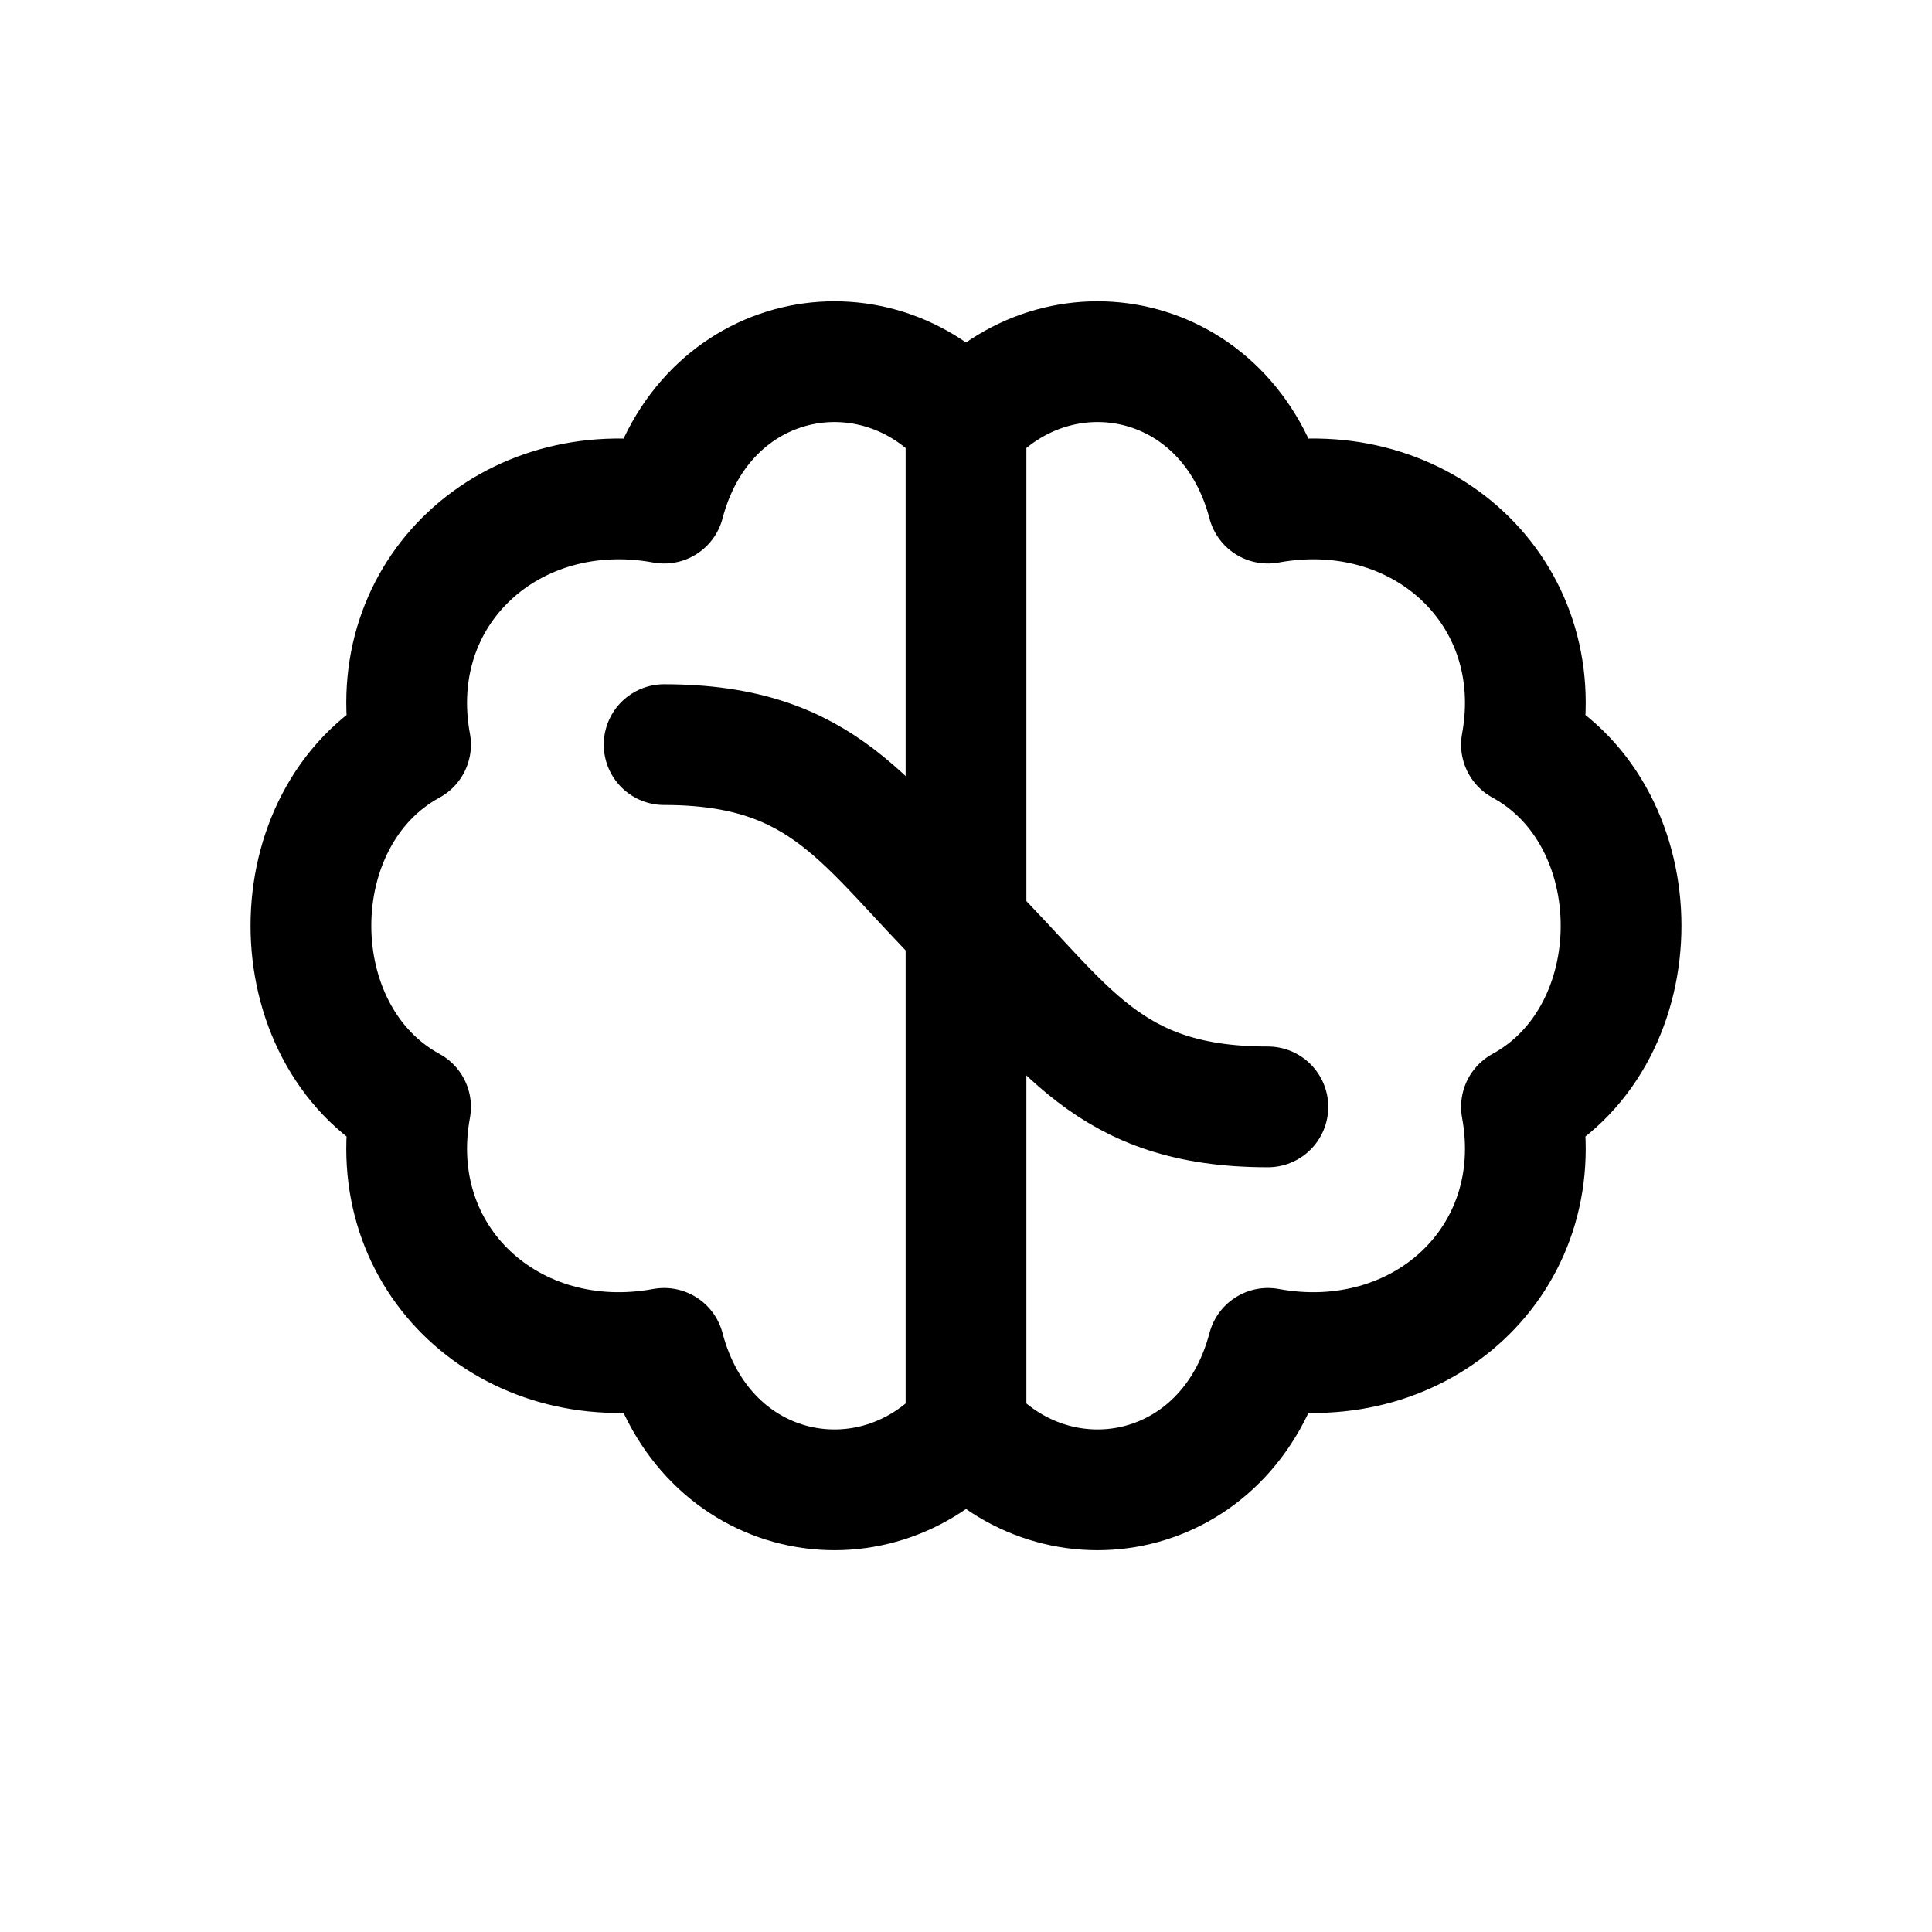
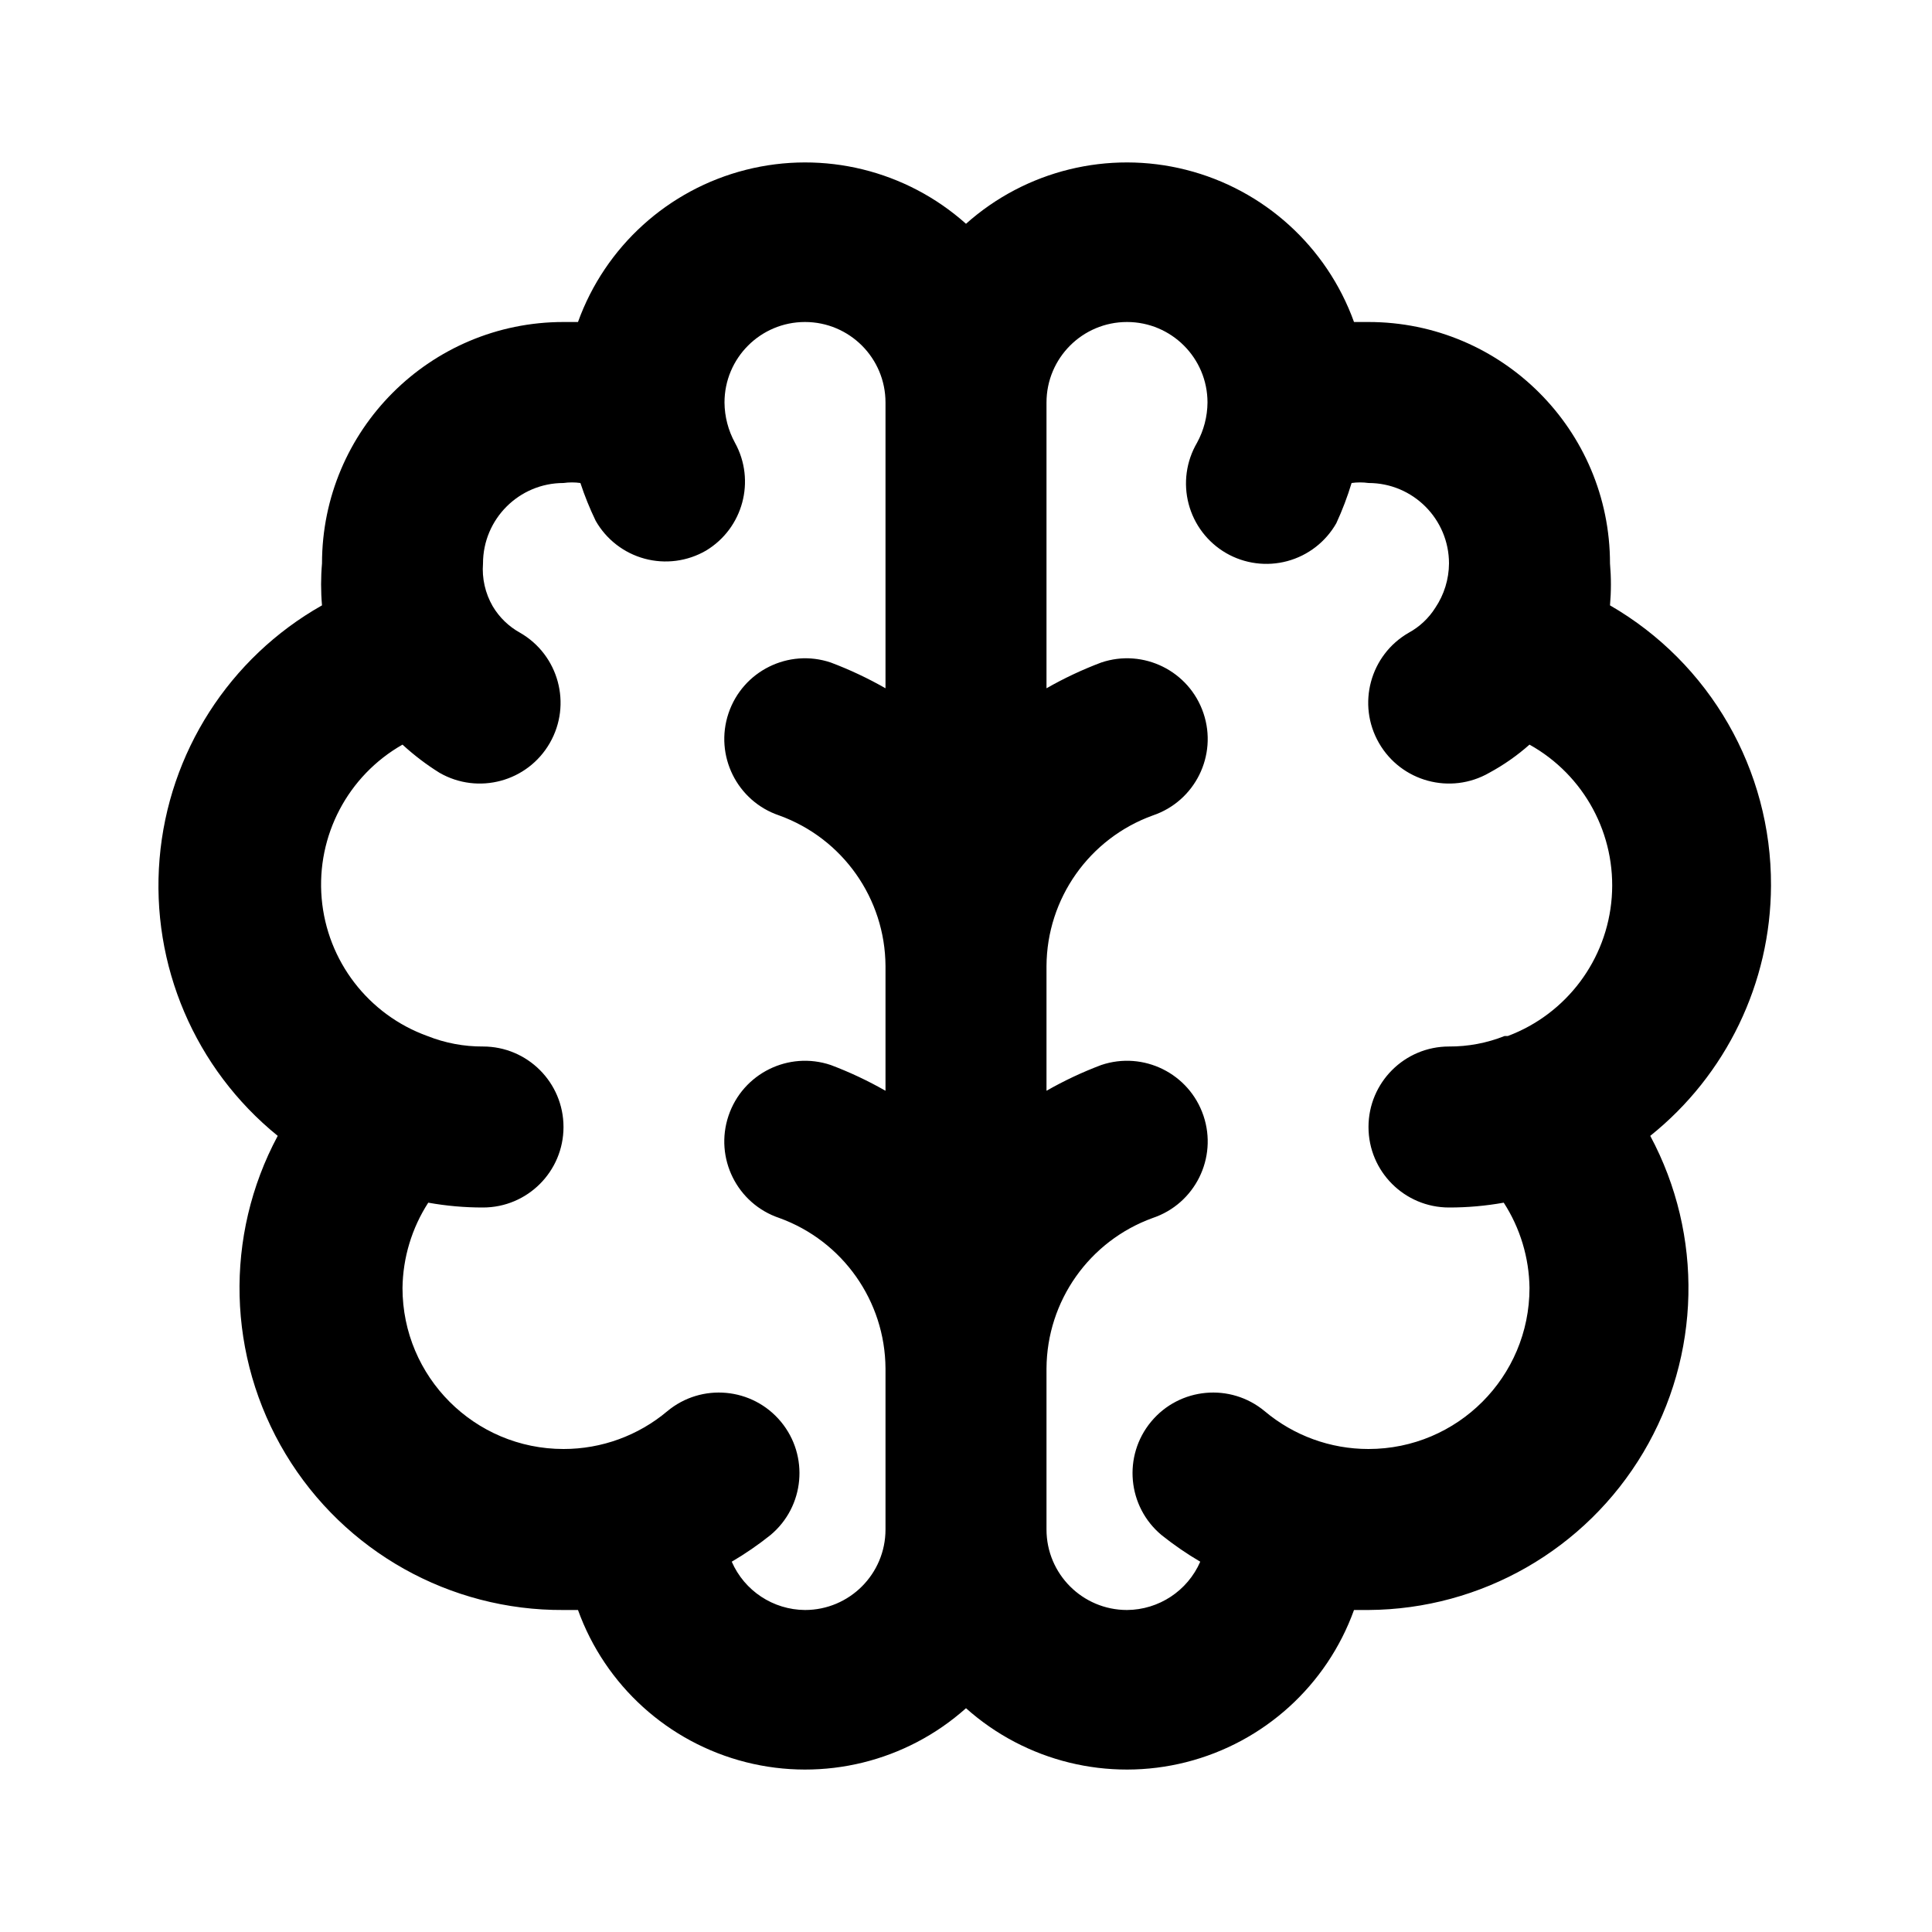
<svg width="24" height="24" fill="none" viewBox="0 0 24 24">
-   <path stroke="currentColor" stroke-linecap="round" stroke-linejoin="round" stroke-width="1.5" d="M12 5.25C10.85 3.95 8.75 4.35 8.25 6.25C6.35 5.9 4.75 7.35 5.1 9.25C3.45 10.15 3.45 12.85 5.1 13.75C4.75 15.65 6.35 17.1 8.25 16.75C8.75 18.65 10.85 19.05 12 17.75M12 5.25C13.15 3.95 15.25 4.35 15.75 6.25C17.65 5.9 19.25 7.35 18.9 9.25C20.55 10.15 20.55 12.85 18.9 13.75C19.25 15.65 17.65 17.1 15.75 16.75C15.25 18.65 13.15 19.05 12 17.75M12 5.25V17.75" />
-   <path stroke="currentColor" stroke-linecap="round" stroke-width="1.5" d="M8.25 9.25C10.25 9.25 10.75 10.25 12 11.5M15.75 13.75C13.75 13.75 13.25 12.75 12 11.5" />
+   <path fill="currentColor" d="M22,11A4,4,0,0,0,20,7.52,3,3,0,0,0,20,7a3,3,0,0,0-3-3l-.18,0A3,3,0,0,0,12,2.78,3,3,0,0,0,7.18,4L7,4A3,3,0,0,0,4,7a3,3,0,0,0,0,.52,4,4,0,0,0-.55,6.59A4,4,0,0,0,7,20l.18,0A3,3,0,0,0,12,21.22,3,3,0,0,0,16.82,20L17,20a4,4,0,0,0,3.5-5.89A4,4,0,0,0,22,11ZM11,8.55a4.72,4.72,0,0,0-.68-.32,1,1,0,0,0-.64,1.9A2,2,0,0,1,11,12v1.55a4.72,4.72,0,0,0-.68-.32,1,1,0,0,0-.64,1.9A2,2,0,0,1,11,17v2a1,1,0,0,1-1,1,1,1,0,0,1-.91-.6,4.07,4.07,0,0,0,.48-.33,1,1,0,1,0-1.28-1.54A2,2,0,0,1,7,18a2,2,0,0,1-2-2,2,2,0,0,1,.32-1.06A3.82,3.82,0,0,0,6,15a1,1,0,0,0,0-2,1.84,1.84,0,0,1-.69-.13A2,2,0,0,1,5,9.25a3.1,3.1,0,0,0,.46.35,1,1,0,1,0,1-1.74.9.9,0,0,1-.34-.33A.92.92,0,0,1,6,7,1,1,0,0,1,7,6a.76.76,0,0,1,.21,0,3.85,3.85,0,0,0,.19.47,1,1,0,0,0,1.37.37A1,1,0,0,0,9.13,5.5,1.06,1.06,0,0,1,9,5a1,1,0,0,1,2,0Zm7.69,4.32A1.84,1.84,0,0,1,18,13a1,1,0,0,0,0,2,3.82,3.82,0,0,0,.68-.06A2,2,0,0,1,19,16a2,2,0,0,1-2,2,2,2,0,0,1-1.29-.47,1,1,0,0,0-1.28,1.54,4.07,4.07,0,0,0,.48.33A1,1,0,0,1,14,20a1,1,0,0,1-1-1V17a2,2,0,0,1,1.32-1.87,1,1,0,0,0-.64-1.9,4.72,4.72,0,0,0-.68.32V12a2,2,0,0,1,1.32-1.87,1,1,0,0,0-.64-1.9,4.72,4.72,0,0,0-.68.32V5a1,1,0,0,1,2,0,1.06,1.06,0,0,1-.13.5,1,1,0,0,0,.36,1.37A1,1,0,0,0,16.6,6.5,3.85,3.85,0,0,0,16.79,6,.76.76,0,0,1,17,6a1,1,0,0,1,1,1,1,1,0,0,1-.17.55.9.9,0,0,1-.33.31,1,1,0,0,0,1,1.74A2.66,2.66,0,0,0,19,9.25a2,2,0,0,1-.27,3.62Z" />
</svg>
